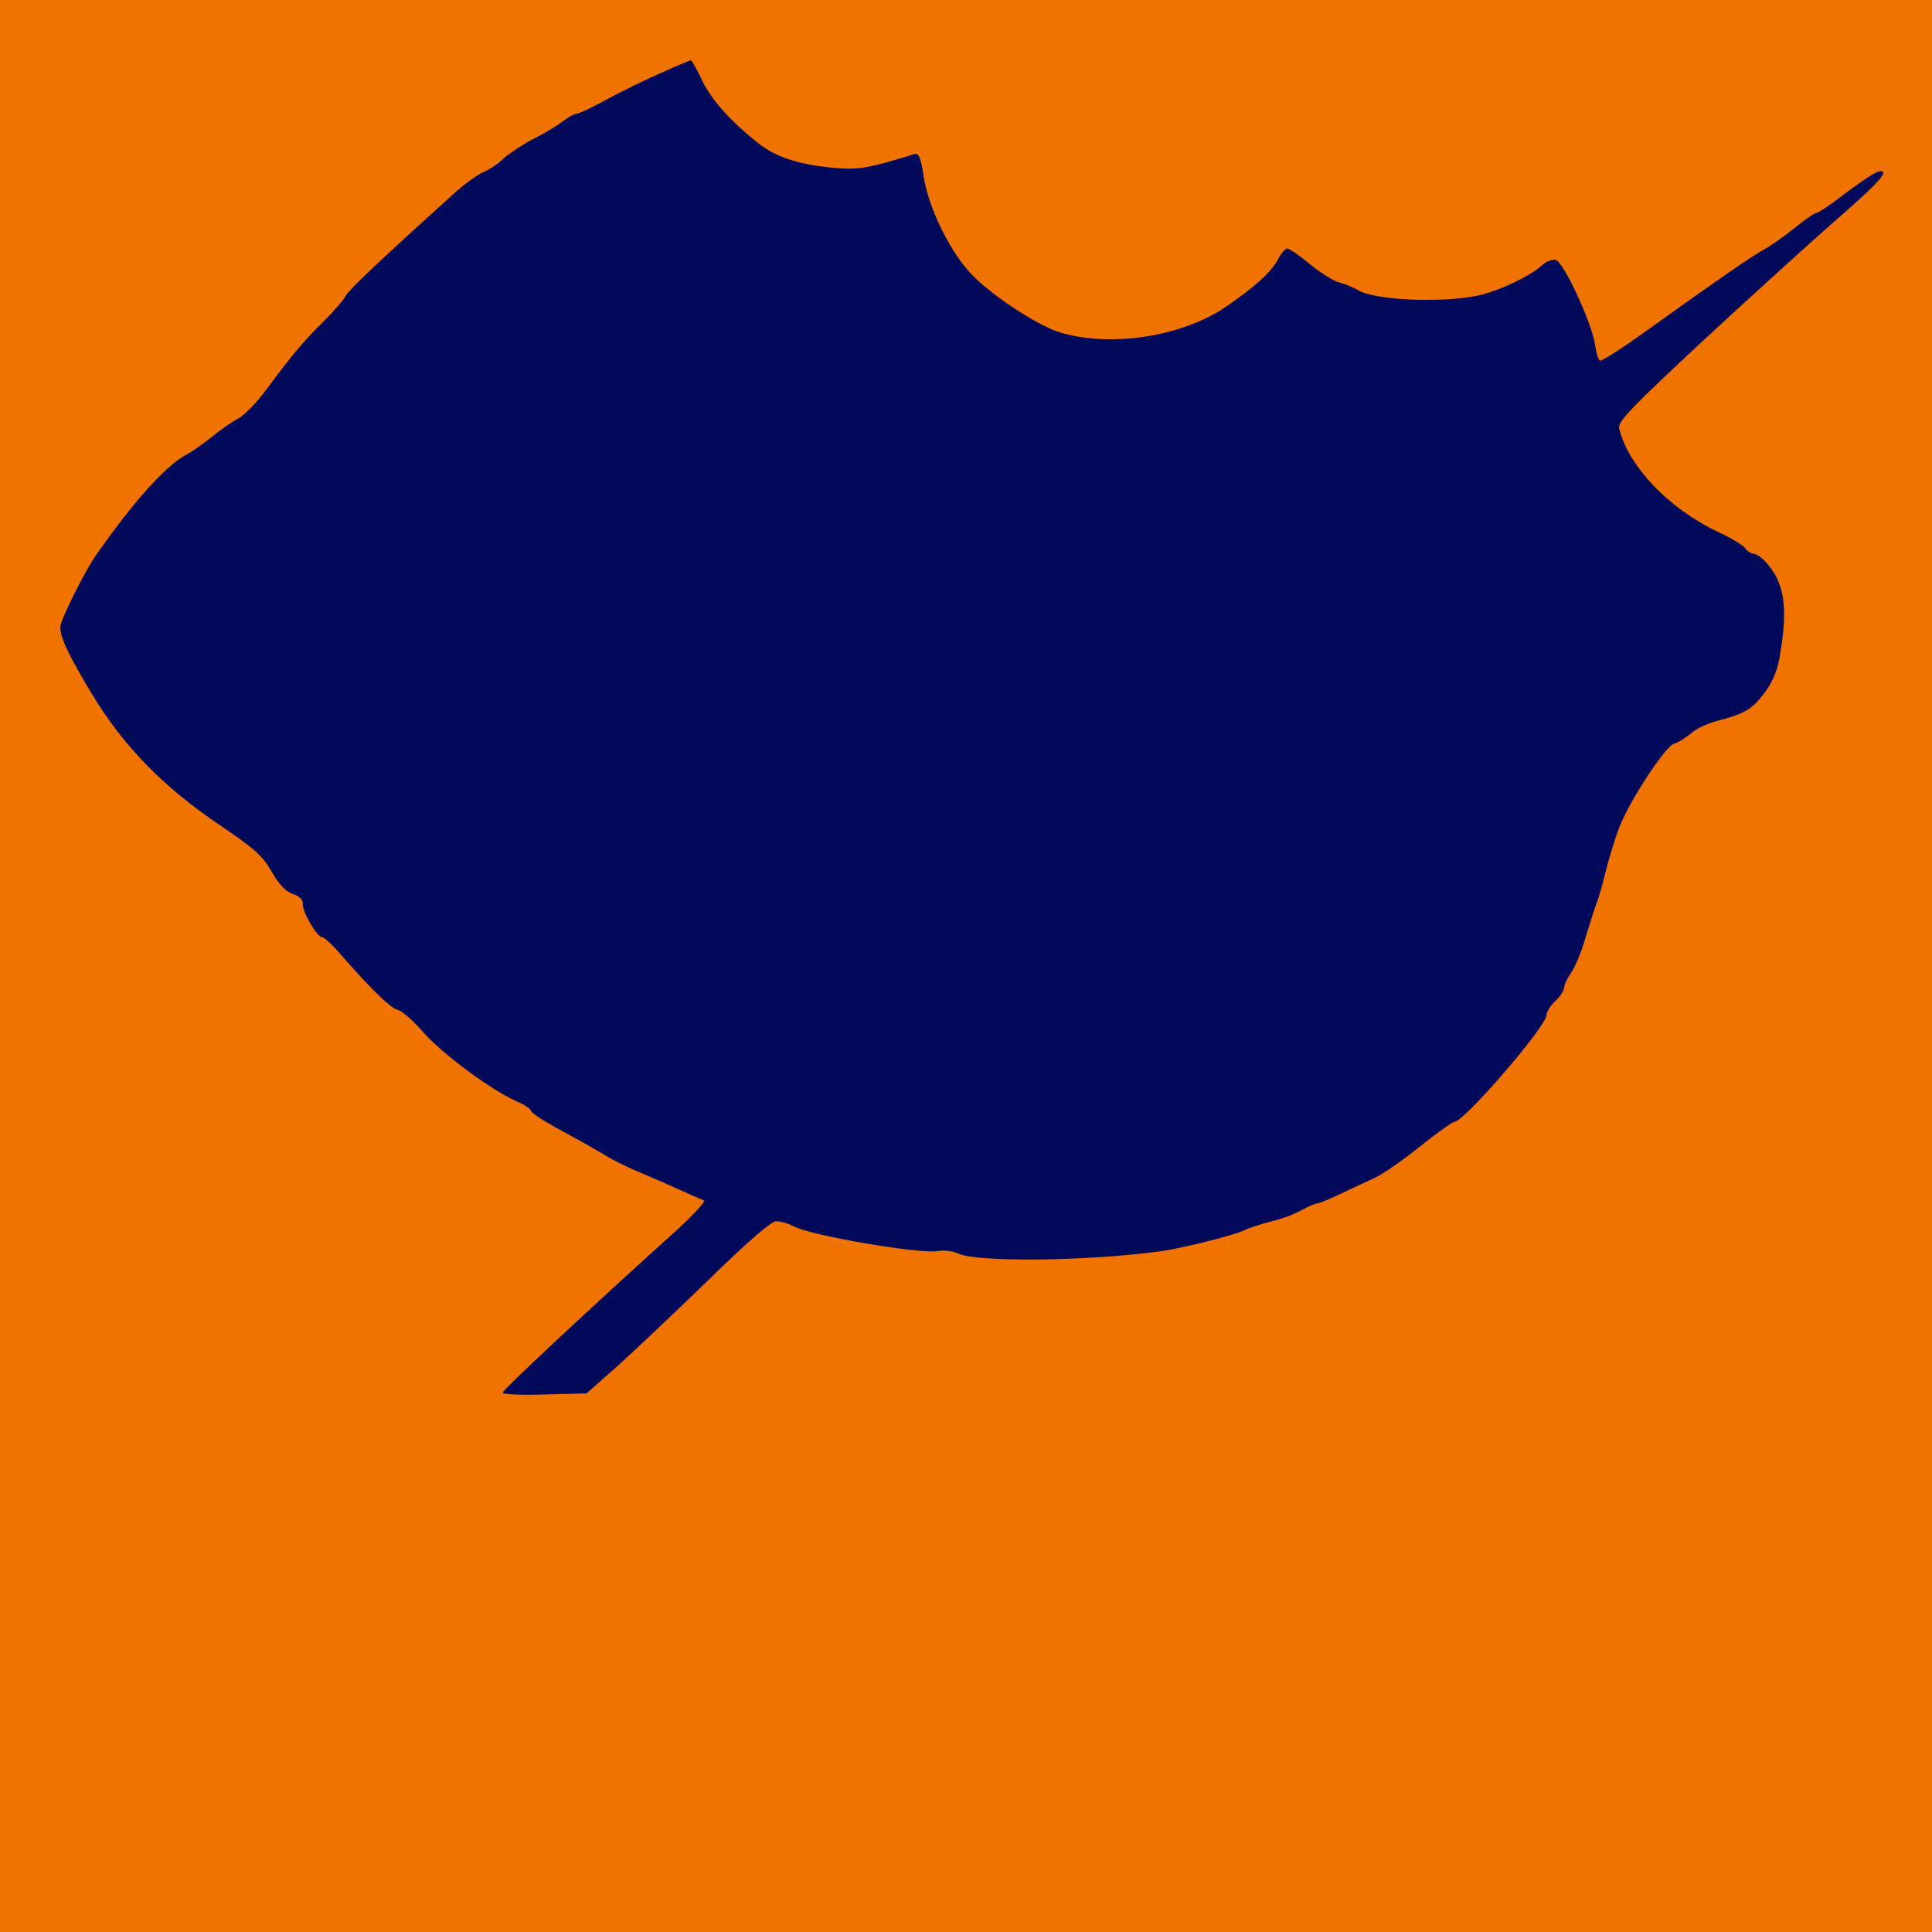
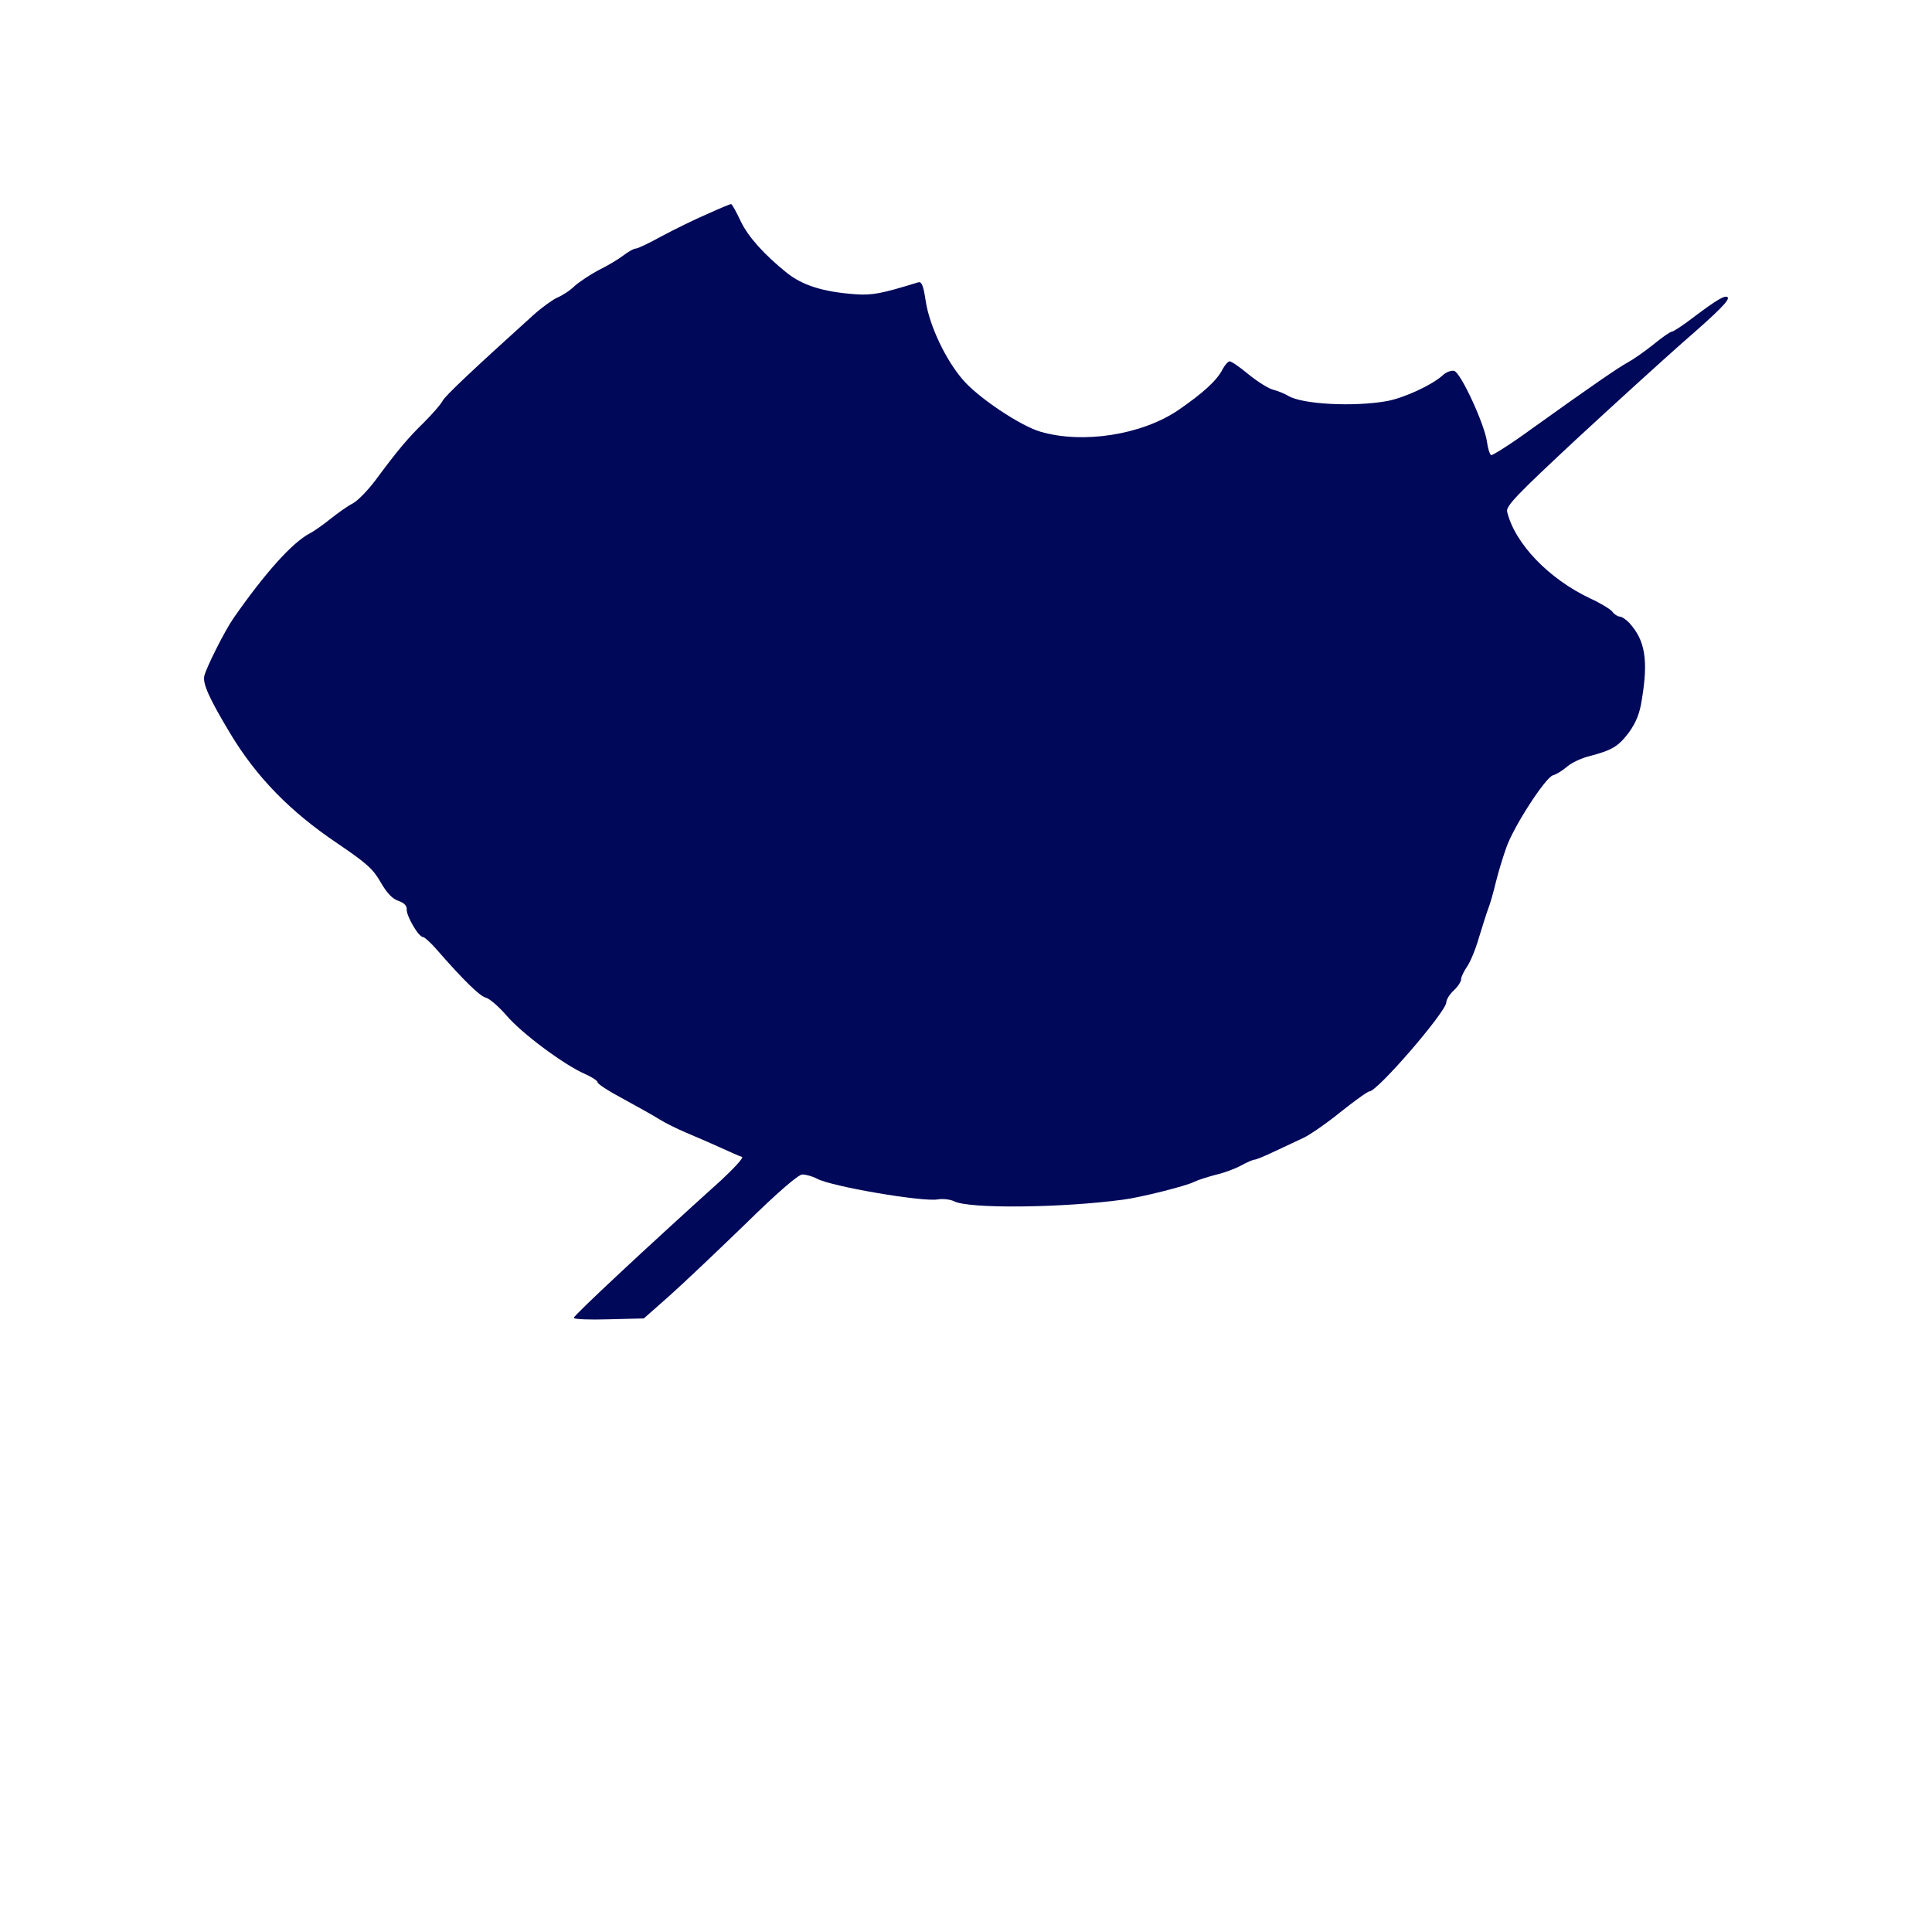
- <svg xmlns="http://www.w3.org/2000/svg" width="32" height="32" viewBox="0 0 32 32" fill="none">
-   <rect width="32" height="32" fill="#F07300" />
-   <g transform="translate(1, 1) scale(0.0147)">
-     <path d="M677.964 13.6C661.164 20.8 633.564 34.4 617.164 43.2C600.364 52.4 584.764 60 581.964 60C579.164 60 571.564 64.4 564.764 69.6C557.964 74.8 543.164 83.6 531.564 89.2C520.364 95.2 505.964 104.8 499.564 110.4C493.564 116.4 483.164 123.2 476.364 126C469.964 128.8 455.564 139.2 444.364 149.2C361.964 223.6 325.564 258 321.564 265.2C319.164 270 307.964 282.8 296.764 294C275.164 315.2 262.364 330 231.564 371.6C221.164 385.6 207.164 400 200.364 403.6C193.964 406.8 180.364 416.4 170.364 424.4C160.364 432.4 147.964 441.2 142.364 444C118.764 456.4 81.964 497.6 39.564 558.4C27.964 575.2 3.564 623.6 0.364 636C-2.036 646.4 7.164 666.8 35.564 714C70.764 772.4 115.964 818.8 179.564 861.6C219.164 888.4 227.964 896.4 237.964 914C246.364 928.4 253.564 936.4 261.964 939.2C269.964 942 273.564 946 273.164 950.8C272.764 959.6 289.164 988 295.164 988C297.164 988 305.564 995.6 313.564 1004.8C348.764 1045.2 371.564 1067.6 379.564 1069.6C384.764 1070.8 397.164 1081.6 407.564 1093.6C428.364 1118 485.564 1160.4 513.164 1172.4C522.364 1176.4 530.364 1181.6 530.364 1183.6C530.364 1186 545.964 1196 565.564 1206.4C584.764 1216.8 606.764 1229.2 614.364 1234C621.964 1238.8 637.564 1246.4 648.764 1251.2C659.964 1256 680.764 1264.8 694.764 1271.2C708.764 1277.6 722.364 1283.6 725.164 1284.4C727.564 1285.2 714.764 1299.2 697.164 1315.6C596.364 1406.4 498.364 1498 498.364 1501.2C498.364 1503.2 519.564 1504 545.564 1503.2L592.764 1502L626.764 1472C645.164 1455.6 691.164 1412 729.164 1375.2C773.564 1331.6 801.164 1308 806.364 1308C811.164 1308 819.964 1310.4 825.964 1313.6C845.964 1324.4 969.164 1345.2 988.764 1341.6C995.964 1340.4 1005.56 1341.6 1010.76 1344C1029.56 1354.4 1155.16 1353.2 1238.36 1342C1261.16 1339.2 1323.56 1323.6 1334.36 1318C1339.96 1315.2 1353.16 1311.2 1363.56 1308.4C1374.36 1306 1389.56 1300.4 1397.56 1296C1405.56 1291.6 1413.96 1288 1415.96 1288C1417.96 1288 1430.76 1282.8 1443.96 1276.4C1457.56 1270 1474.76 1262 1482.36 1258.4C1489.96 1254.8 1512.36 1239.6 1531.56 1224C1550.76 1208.8 1568.36 1196 1570.76 1196C1581.56 1196 1674.36 1088.4 1674.36 1076C1674.36 1072.4 1678.76 1065.2 1684.36 1060C1689.96 1054.8 1694.36 1048 1694.36 1044.8C1694.36 1041.6 1697.96 1034.4 1701.96 1028.4C1706.36 1022.4 1713.56 1005.2 1717.96 990C1722.76 974.4 1728.36 956.4 1730.76 950C1733.56 943.2 1737.96 927.2 1741.16 914C1744.36 900.8 1750.76 880 1755.16 867.6C1765.16 838.8 1807.56 773.6 1817.96 770C1822.76 768.8 1831.56 763.2 1837.56 758C1843.56 752.8 1856.76 746.8 1866.36 744.4C1898.36 736 1905.96 731.2 1920.36 712.4C1930.36 698.4 1935.16 686.4 1937.96 667.6C1946.76 614.8 1942.36 588 1921.16 564.8C1916.76 560 1910.76 556 1907.96 556C1905.56 556 1900.76 553.2 1897.96 549.2C1894.76 545.6 1881.56 537.6 1868.36 531.6C1812.36 505.2 1766.76 457.6 1756.36 414.8C1754.36 407.2 1769.56 391.6 1851.16 315.6C1904.76 266 1968.36 208.4 1992.36 187.2C2041.56 144.4 2056.76 129.2 2053.56 125.6C2049.96 122.4 2038.76 129.2 2008.36 152C1993.96 163.2 1980.36 172 1978.36 172C1976.36 172 1964.76 180 1953.16 189.6C1941.16 199.2 1925.56 210 1918.76 213.6C1905.56 220.8 1869.56 245.6 1789.16 303.2C1761.16 323.6 1736.36 339.2 1734.76 338.4C1732.76 337.2 1730.36 329.2 1729.16 320.4C1725.96 296.8 1693.56 226.4 1684.76 224.8C1680.76 224 1673.56 226.8 1669.16 231.2C1654.76 244 1617.96 261.2 1594.36 265.6C1549.96 273.6 1479.56 270 1461.16 258.4C1456.36 255.6 1447.56 252 1441.56 250.4C1435.56 249.2 1420.76 240 1408.36 230C1396.36 220 1384.76 212 1382.36 212C1380.36 212 1375.96 216.8 1372.76 222.8C1365.16 238 1345.96 255.2 1312.76 278C1263.56 311.2 1184.36 323.6 1127.16 306.8C1099.96 298.8 1043.16 260.8 1022.76 236.8C999.564 210 977.964 164.4 972.764 131.2C969.564 109.6 967.164 104 962.364 105.6C913.164 120.8 900.364 123.2 877.964 121.6C833.964 118.4 806.764 109.6 785.564 92.8C755.164 68.4 733.564 44.4 723.564 23.6C717.564 10.8 711.564 0 710.364 0C709.164 0 694.764 6 677.964 13.6Z" fill="#000859" />
-   </g>
+ <svg xmlns="http://www.w3.org/2000/svg" width="32" height="32" viewBox="-275 0 2604 2054" fill="none">
+   <path d="M677.964 13.6C661.164 20.8 633.564 34.4 617.164 43.2C600.364 52.4 584.764 60 581.964 60C579.164 60 571.564 64.4 564.764 69.6C557.964 74.8 543.164 83.6 531.564 89.2C520.364 95.2 505.964 104.8 499.564 110.4C493.564 116.4 483.164 123.2 476.364 126C469.964 128.8 455.564 139.2 444.364 149.2C361.964 223.6 325.564 258 321.564 265.2C319.164 270 307.964 282.8 296.764 294C275.164 315.2 262.364 330 231.564 371.6C221.164 385.6 207.164 400 200.364 403.6C193.964 406.8 180.364 416.4 170.364 424.4C160.364 432.4 147.964 441.2 142.364 444C118.764 456.4 81.964 497.6 39.564 558.4C27.964 575.2 3.564 623.6 0.364 636C-2.036 646.4 7.164 666.8 35.564 714C70.764 772.4 115.964 818.8 179.564 861.6C219.164 888.4 227.964 896.4 237.964 914C246.364 928.4 253.564 936.4 261.964 939.2C269.964 942 273.564 946 273.164 950.8C272.764 959.6 289.164 988 295.164 988C297.164 988 305.564 995.6 313.564 1004.8C348.764 1045.2 371.564 1067.6 379.564 1069.6C384.764 1070.8 397.164 1081.6 407.564 1093.6C428.364 1118 485.564 1160.4 513.164 1172.4C522.364 1176.4 530.364 1181.6 530.364 1183.6C530.364 1186 545.964 1196 565.564 1206.4C584.764 1216.8 606.764 1229.2 614.364 1234C621.964 1238.8 637.564 1246.4 648.764 1251.2C659.964 1256 680.764 1264.8 694.764 1271.2C708.764 1277.6 722.364 1283.6 725.164 1284.4C727.564 1285.2 714.764 1299.2 697.164 1315.6C596.364 1406.4 498.364 1498 498.364 1501.2C498.364 1503.2 519.564 1504 545.564 1503.2L592.764 1502L626.764 1472C645.164 1455.6 691.164 1412 729.164 1375.2C773.564 1331.6 801.164 1308 806.364 1308C811.164 1308 819.964 1310.4 825.964 1313.6C845.964 1324.4 969.164 1345.2 988.764 1341.6C995.964 1340.4 1005.56 1341.6 1010.76 1344C1029.56 1354.4 1155.16 1353.2 1238.36 1342C1261.16 1339.2 1323.56 1323.6 1334.36 1318C1339.96 1315.2 1353.16 1311.2 1363.56 1308.4C1374.36 1306 1389.56 1300.4 1397.56 1296C1405.56 1291.6 1413.96 1288 1415.96 1288C1417.96 1288 1430.76 1282.8 1443.96 1276.4C1457.56 1270 1474.76 1262 1482.36 1258.4C1489.96 1254.8 1512.36 1239.6 1531.56 1224C1550.76 1208.8 1568.36 1196 1570.76 1196C1581.56 1196 1674.36 1088.4 1674.36 1076C1674.36 1072.4 1678.76 1065.2 1684.36 1060C1689.96 1054.8 1694.36 1048 1694.36 1044.8C1694.36 1041.6 1697.96 1034.4 1701.96 1028.4C1706.36 1022.4 1713.56 1005.2 1717.96 990C1722.76 974.4 1728.36 956.4 1730.76 950C1733.56 943.2 1737.96 927.2 1741.16 914C1744.36 900.8 1750.76 880 1755.16 867.6C1765.16 838.8 1807.56 773.6 1817.96 770C1822.76 768.8 1831.56 763.2 1837.56 758C1843.56 752.8 1856.76 746.8 1866.36 744.4C1898.36 736 1905.96 731.2 1920.36 712.4C1930.36 698.4 1935.16 686.4 1937.96 667.6C1946.76 614.8 1942.36 588 1921.16 564.8C1916.76 560 1910.76 556 1907.96 556C1905.56 556 1900.76 553.2 1897.96 549.2C1894.76 545.6 1881.56 537.6 1868.36 531.6C1812.36 505.2 1766.76 457.6 1756.36 414.8C1754.36 407.2 1769.56 391.6 1851.16 315.6C1904.76 266 1968.36 208.4 1992.36 187.2C2041.56 144.4 2056.76 129.2 2053.56 125.6C2049.96 122.4 2038.76 129.2 2008.36 152C1993.96 163.2 1980.36 172 1978.36 172C1976.36 172 1964.76 180 1953.16 189.6C1941.16 199.2 1925.56 210 1918.76 213.6C1905.56 220.8 1869.56 245.6 1789.16 303.2C1761.16 323.6 1736.36 339.2 1734.76 338.4C1732.76 337.2 1730.36 329.2 1729.16 320.4C1725.96 296.8 1693.56 226.4 1684.76 224.8C1680.76 224 1673.56 226.8 1669.16 231.2C1654.76 244 1617.96 261.2 1594.36 265.6C1549.96 273.6 1479.56 270 1461.16 258.4C1456.36 255.6 1447.56 252 1441.56 250.4C1435.56 249.2 1420.76 240 1408.36 230C1396.36 220 1384.76 212 1382.36 212C1380.36 212 1375.96 216.8 1372.76 222.8C1365.16 238 1345.96 255.2 1312.76 278C1263.56 311.2 1184.36 323.6 1127.16 306.8C1099.96 298.8 1043.16 260.8 1022.76 236.8C999.564 210 977.964 164.4 972.764 131.2C969.564 109.6 967.164 104 962.364 105.6C913.164 120.8 900.364 123.2 877.964 121.6C833.964 118.4 806.764 109.6 785.564 92.8C755.164 68.4 733.564 44.4 723.564 23.6C717.564 10.8 711.564 0 710.364 0C709.164 0 694.764 6 677.964 13.6Z" fill="#000859" />
</svg>
